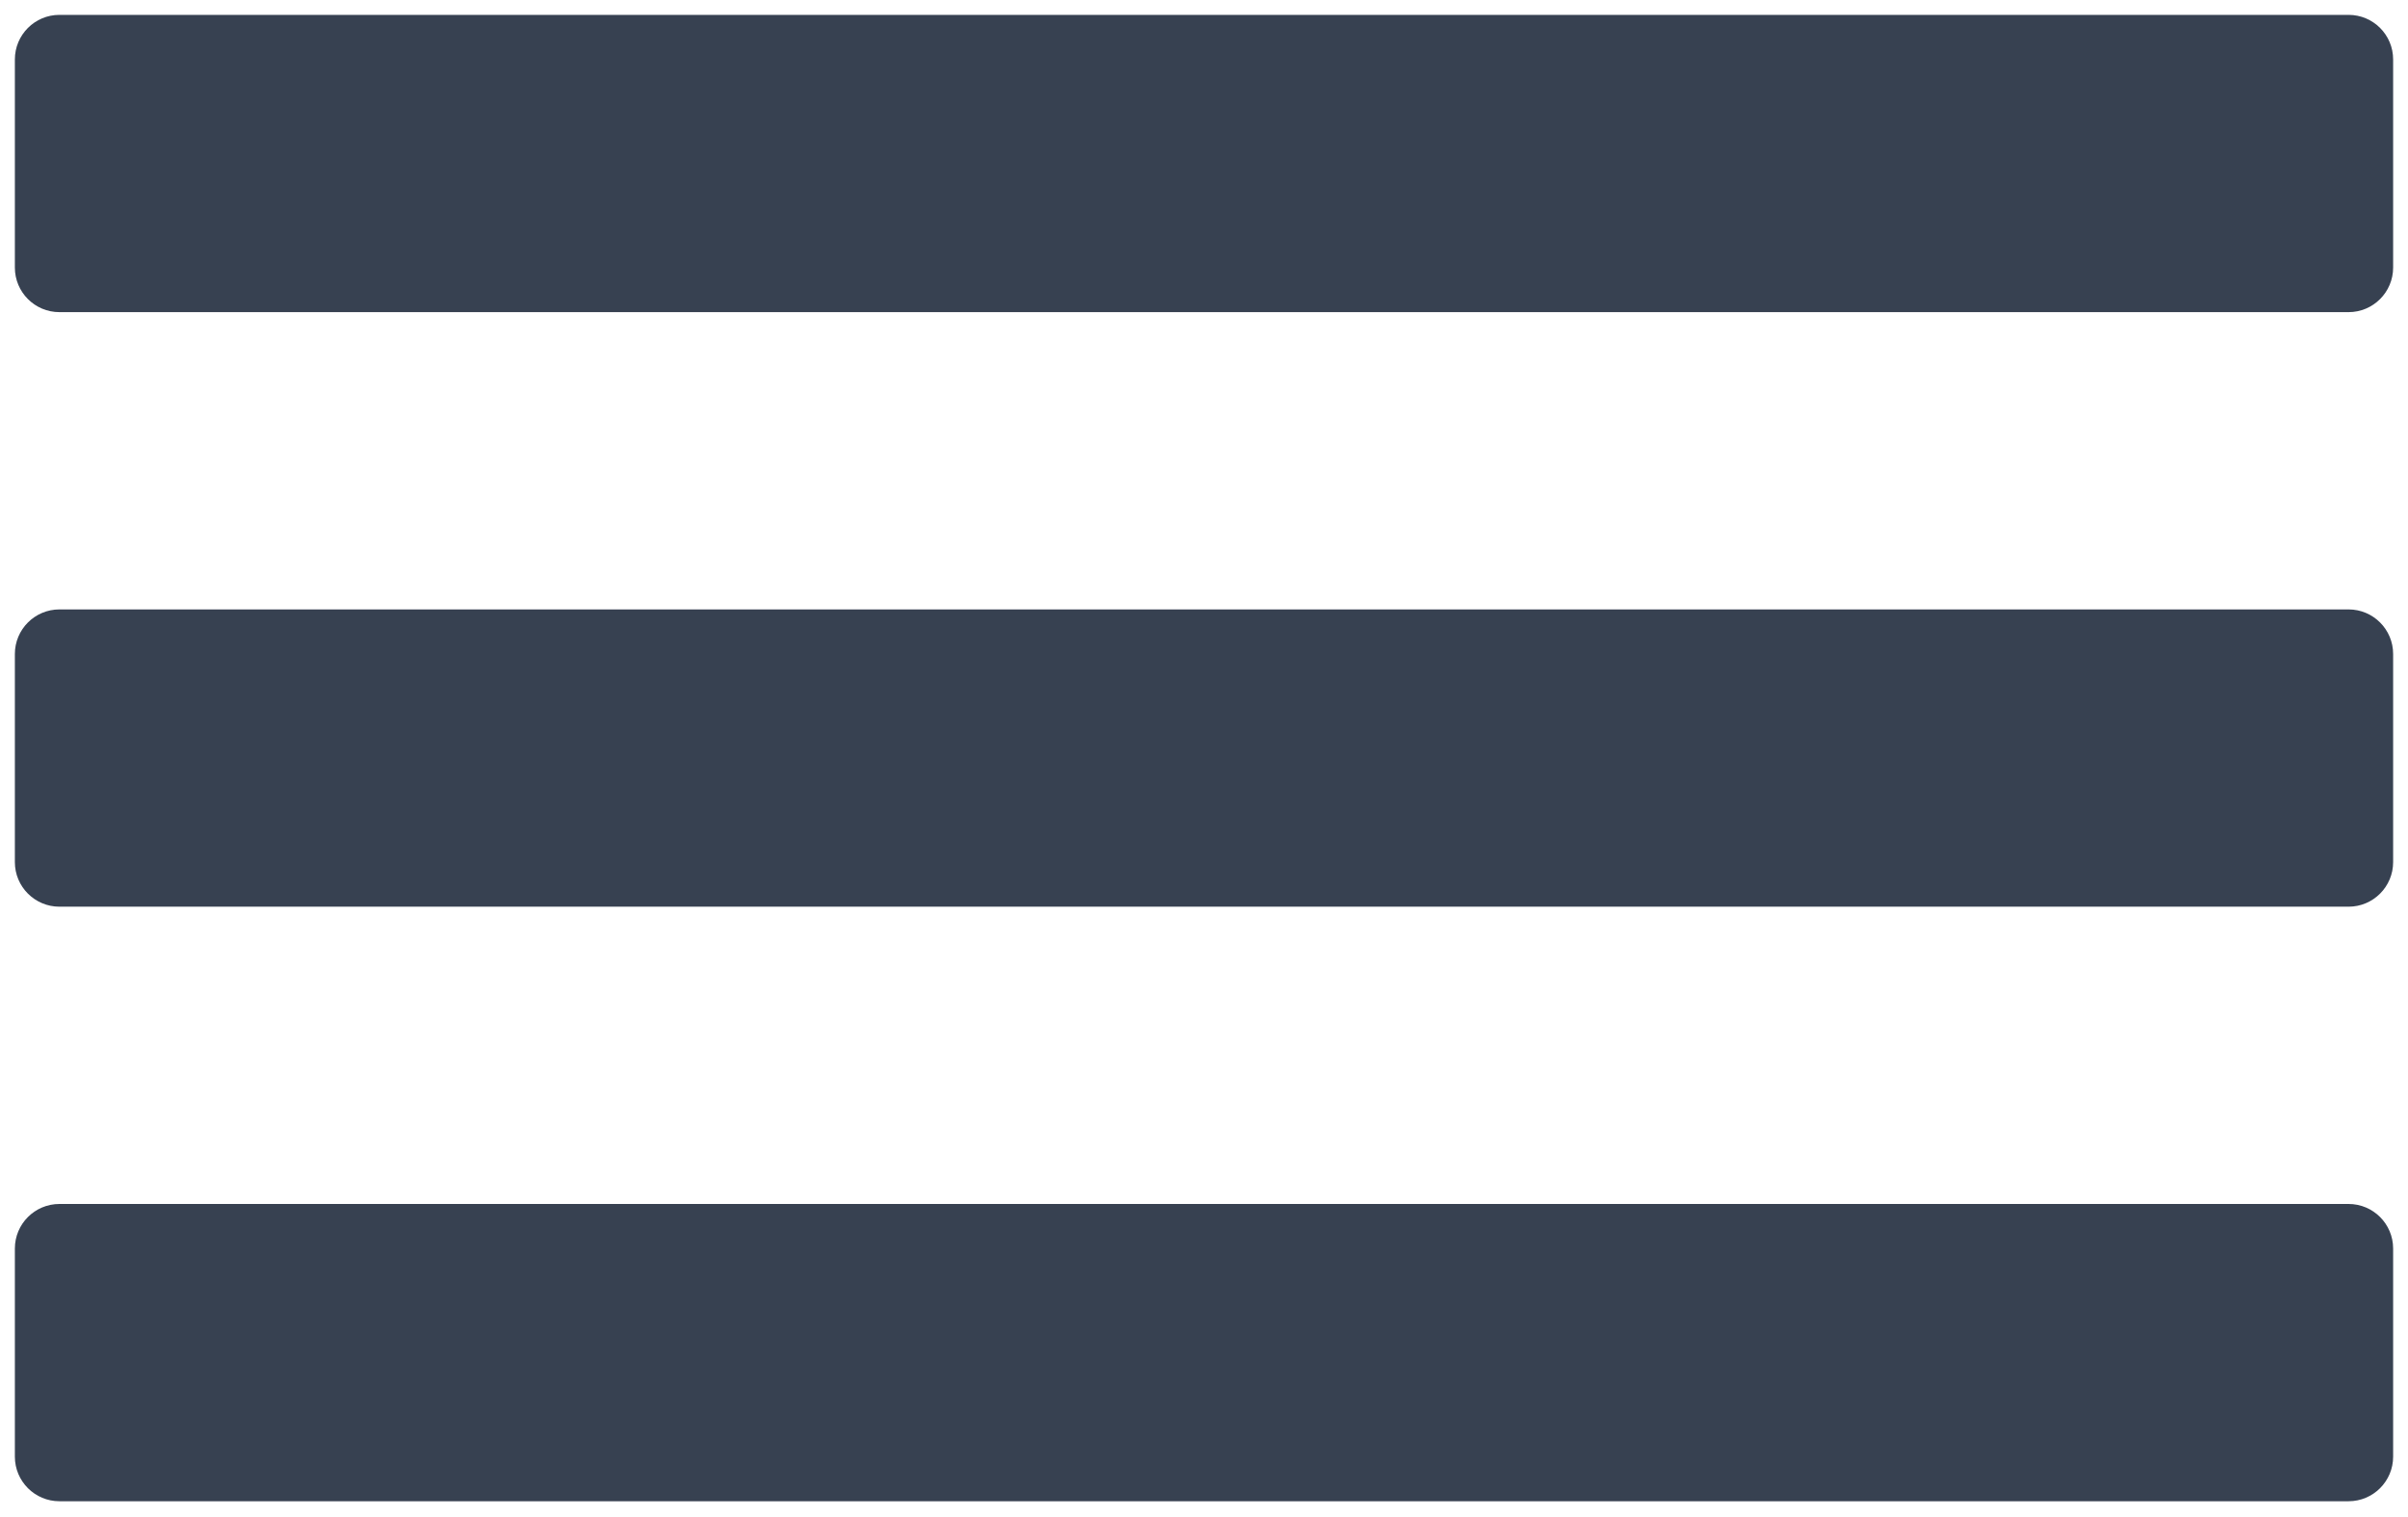
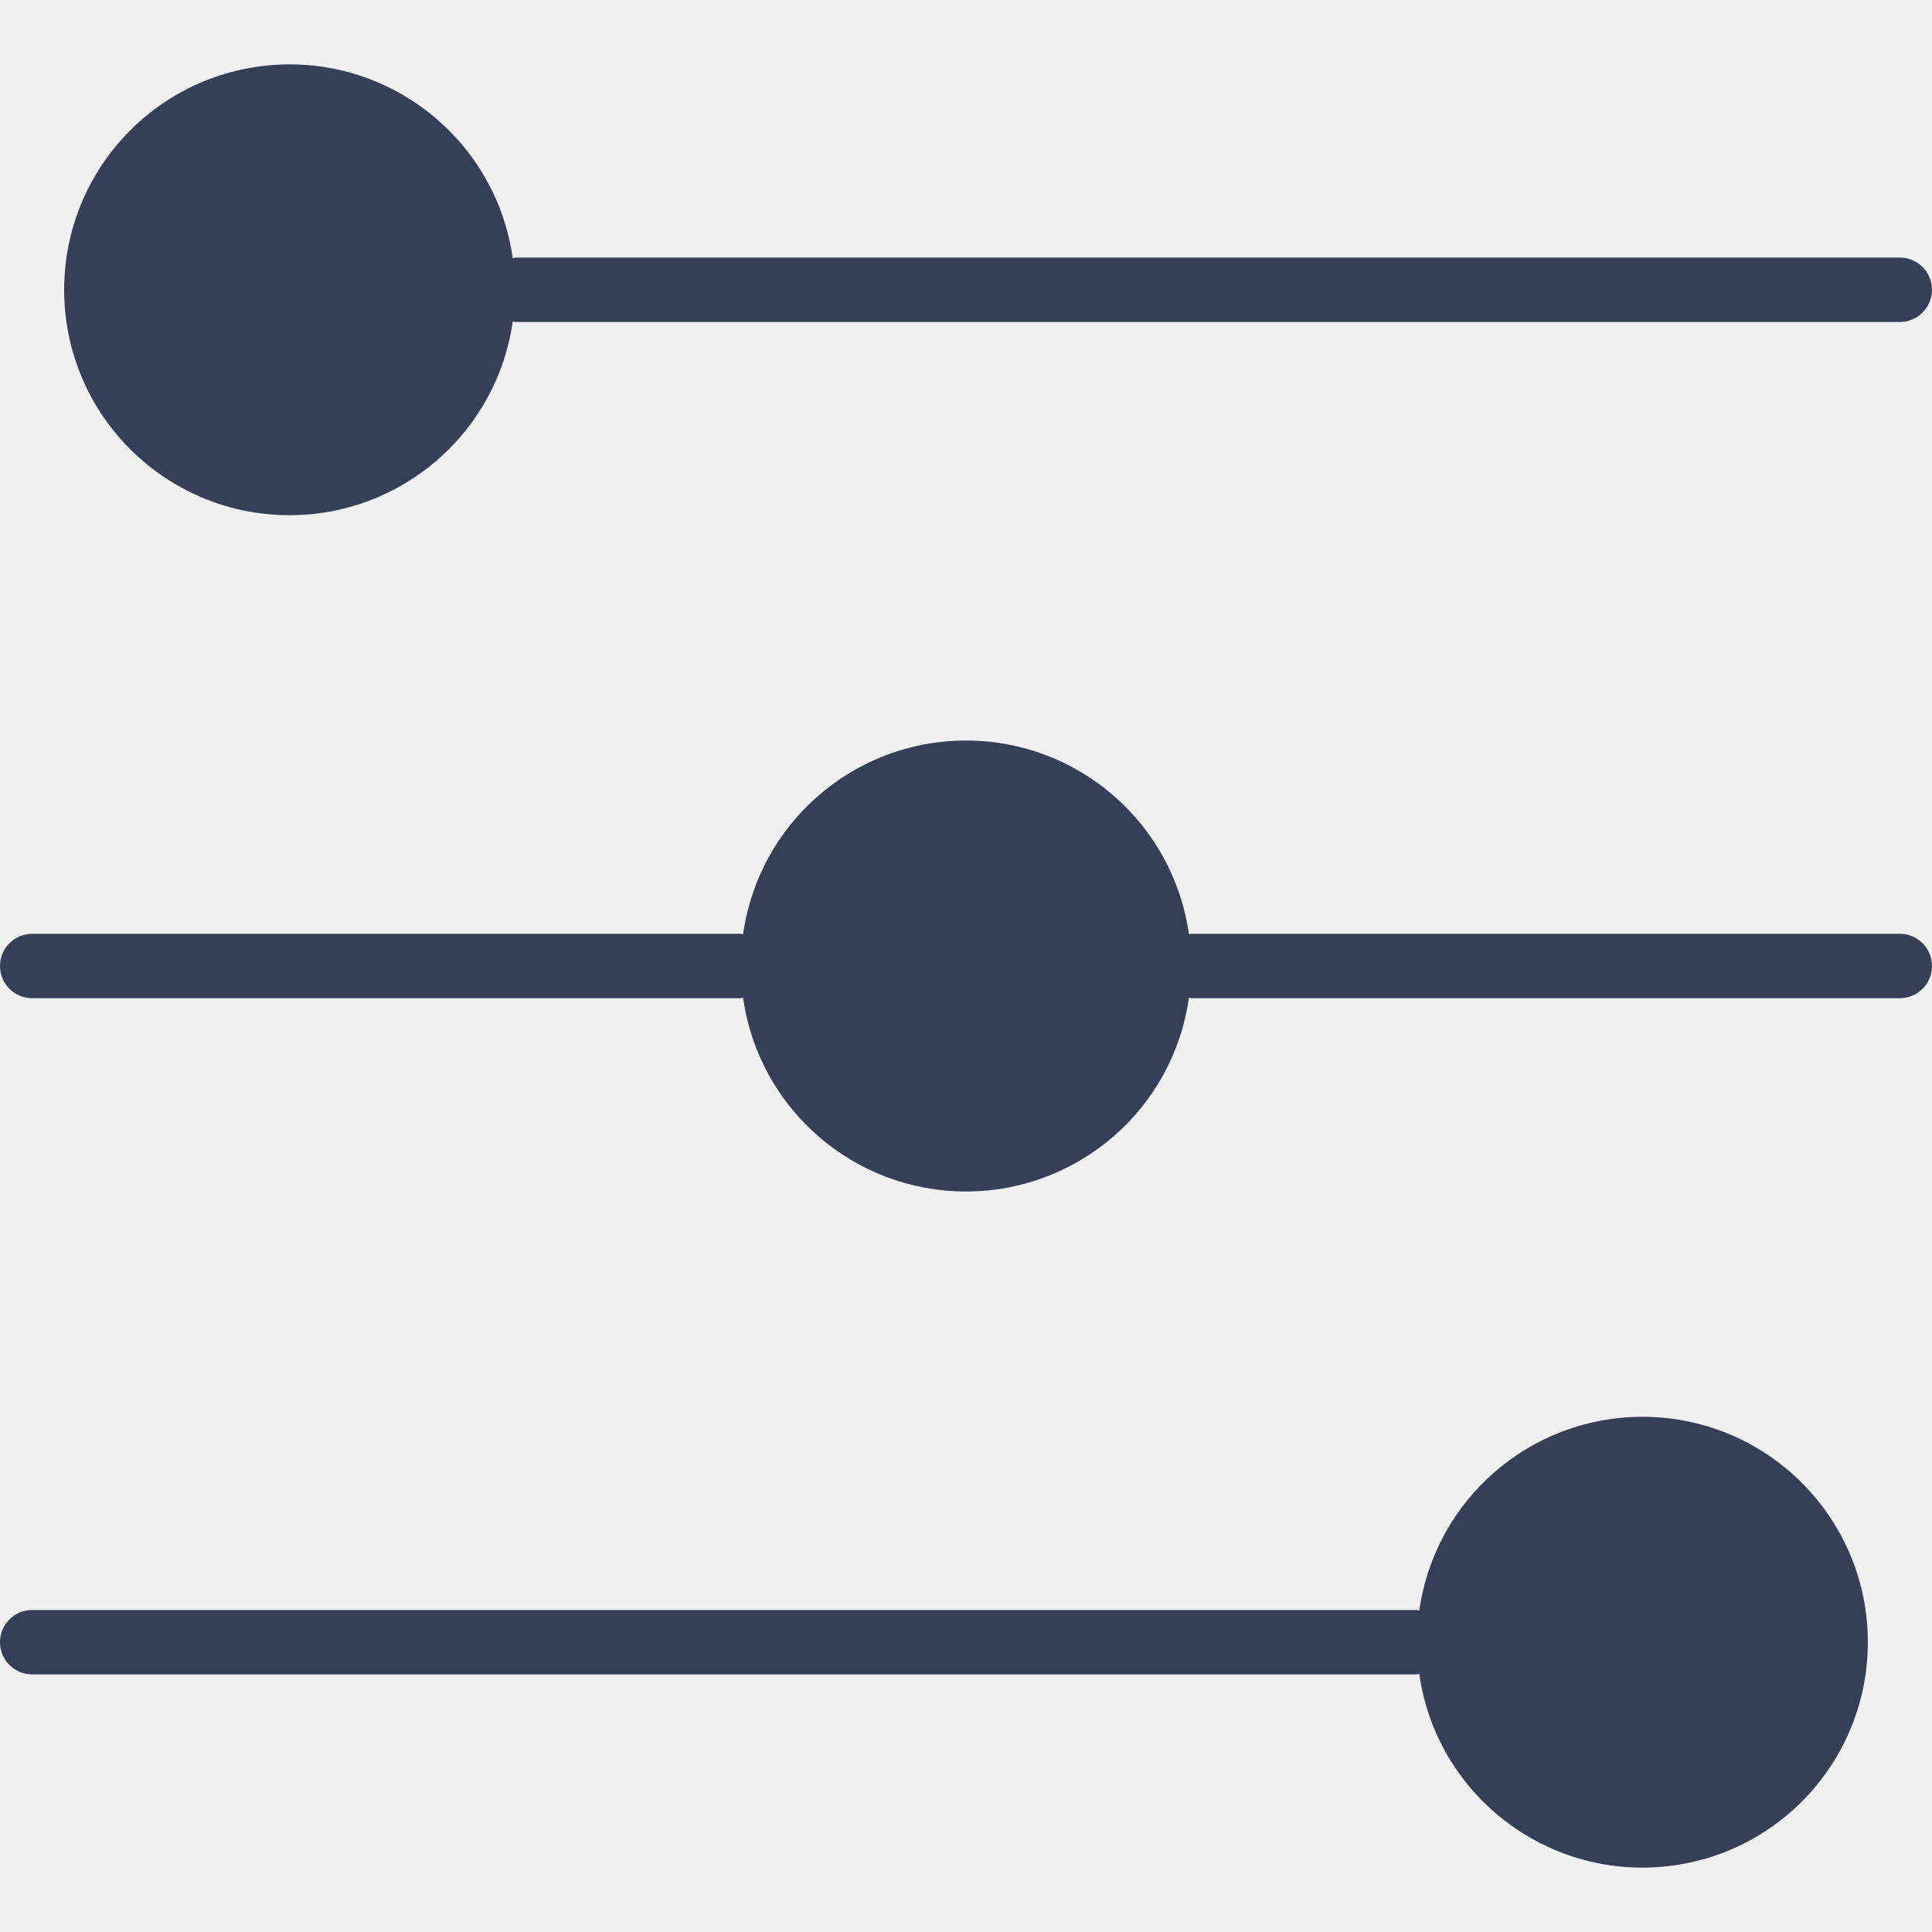
- <svg xmlns="http://www.w3.org/2000/svg" xmlns:ns1="lucid" width="162" height="102" fill="#374151" stroke="#374151">
-   <g ns1:page-tab-id="0_0">
-     <path d="M-139-479h500V521h-500z" fill="#fff" />
-     <path d="M1 4a3 3 0 0 1 3-3h154a3 3 0 0 1 3 3v14a3 3 0 0 1-3 3H4a3 3 0 0 1-3-3zM1 44a3 3 0 0 1 3-3h154a3 3 0 0 1 3 3v14a3 3 0 0 1-3 3H4a3 3 0 0 1-3-3zM1 84a3 3 0 0 1 3-3h154a3 3 0 0 1 3 3v14a3 3 0 0 1-3 3H4a3 3 0 0 1-3-3z" stroke="#000" stroke-opacity="0" stroke-width="2" />
-   </g>
+ <svg xmlns="http://www.w3.org/2000/svg" height="480pt" viewBox="0 -16 480 480" width="480pt" fill="#353F58">
+   <path d="m408 336c-27.863.031-51.469 20.539-55.383 48.129-.203-.055-.41-.098-.617-.129h-344c-4.418 0-8 3.582-8 8s3.582 8 8 8h344c.207-.031.414-.074.617-.129 4.203 29.617 30.941 50.699 60.719 47.879 29.781-2.816 52.086-28.543 50.66-58.422-1.426-29.879-26.082-53.359-55.996-53.328zm0 0" />
+   <path d="m72 112c27.863-.031 51.469-20.539 55.383-48.129.203.055.41.098.617.129h344c4.418 0 8-3.582 8-8s-3.582-8-8-8h-344c-.207.031-.414.074-.617.129-4.203-29.617-30.941-50.699-60.719-47.879-29.781 2.816-52.086 28.543-50.66 58.422 1.426 29.879 26.082 53.359 55.996 53.328zm0 0" />
+   <path d="m472 216h-176c-.207.031-.414.074-.617.129-3.879-27.613-27.5-48.148-55.383-48.148s-51.504 20.535-55.383 48.148c-.203-.055-.41-.098-.617-.129h-176c-4.418 0-8 3.582-8 8s3.582 8 8 8h176c.207-.031.414-.074.617-.129 3.879 27.609 27.5 48.148 55.383 48.148s51.504-20.539 55.383-48.148c.203.055.41.098.617.129h176c4.418 0 8-3.582 8-8s-3.582-8-8-8zm0 0" />
</svg>
